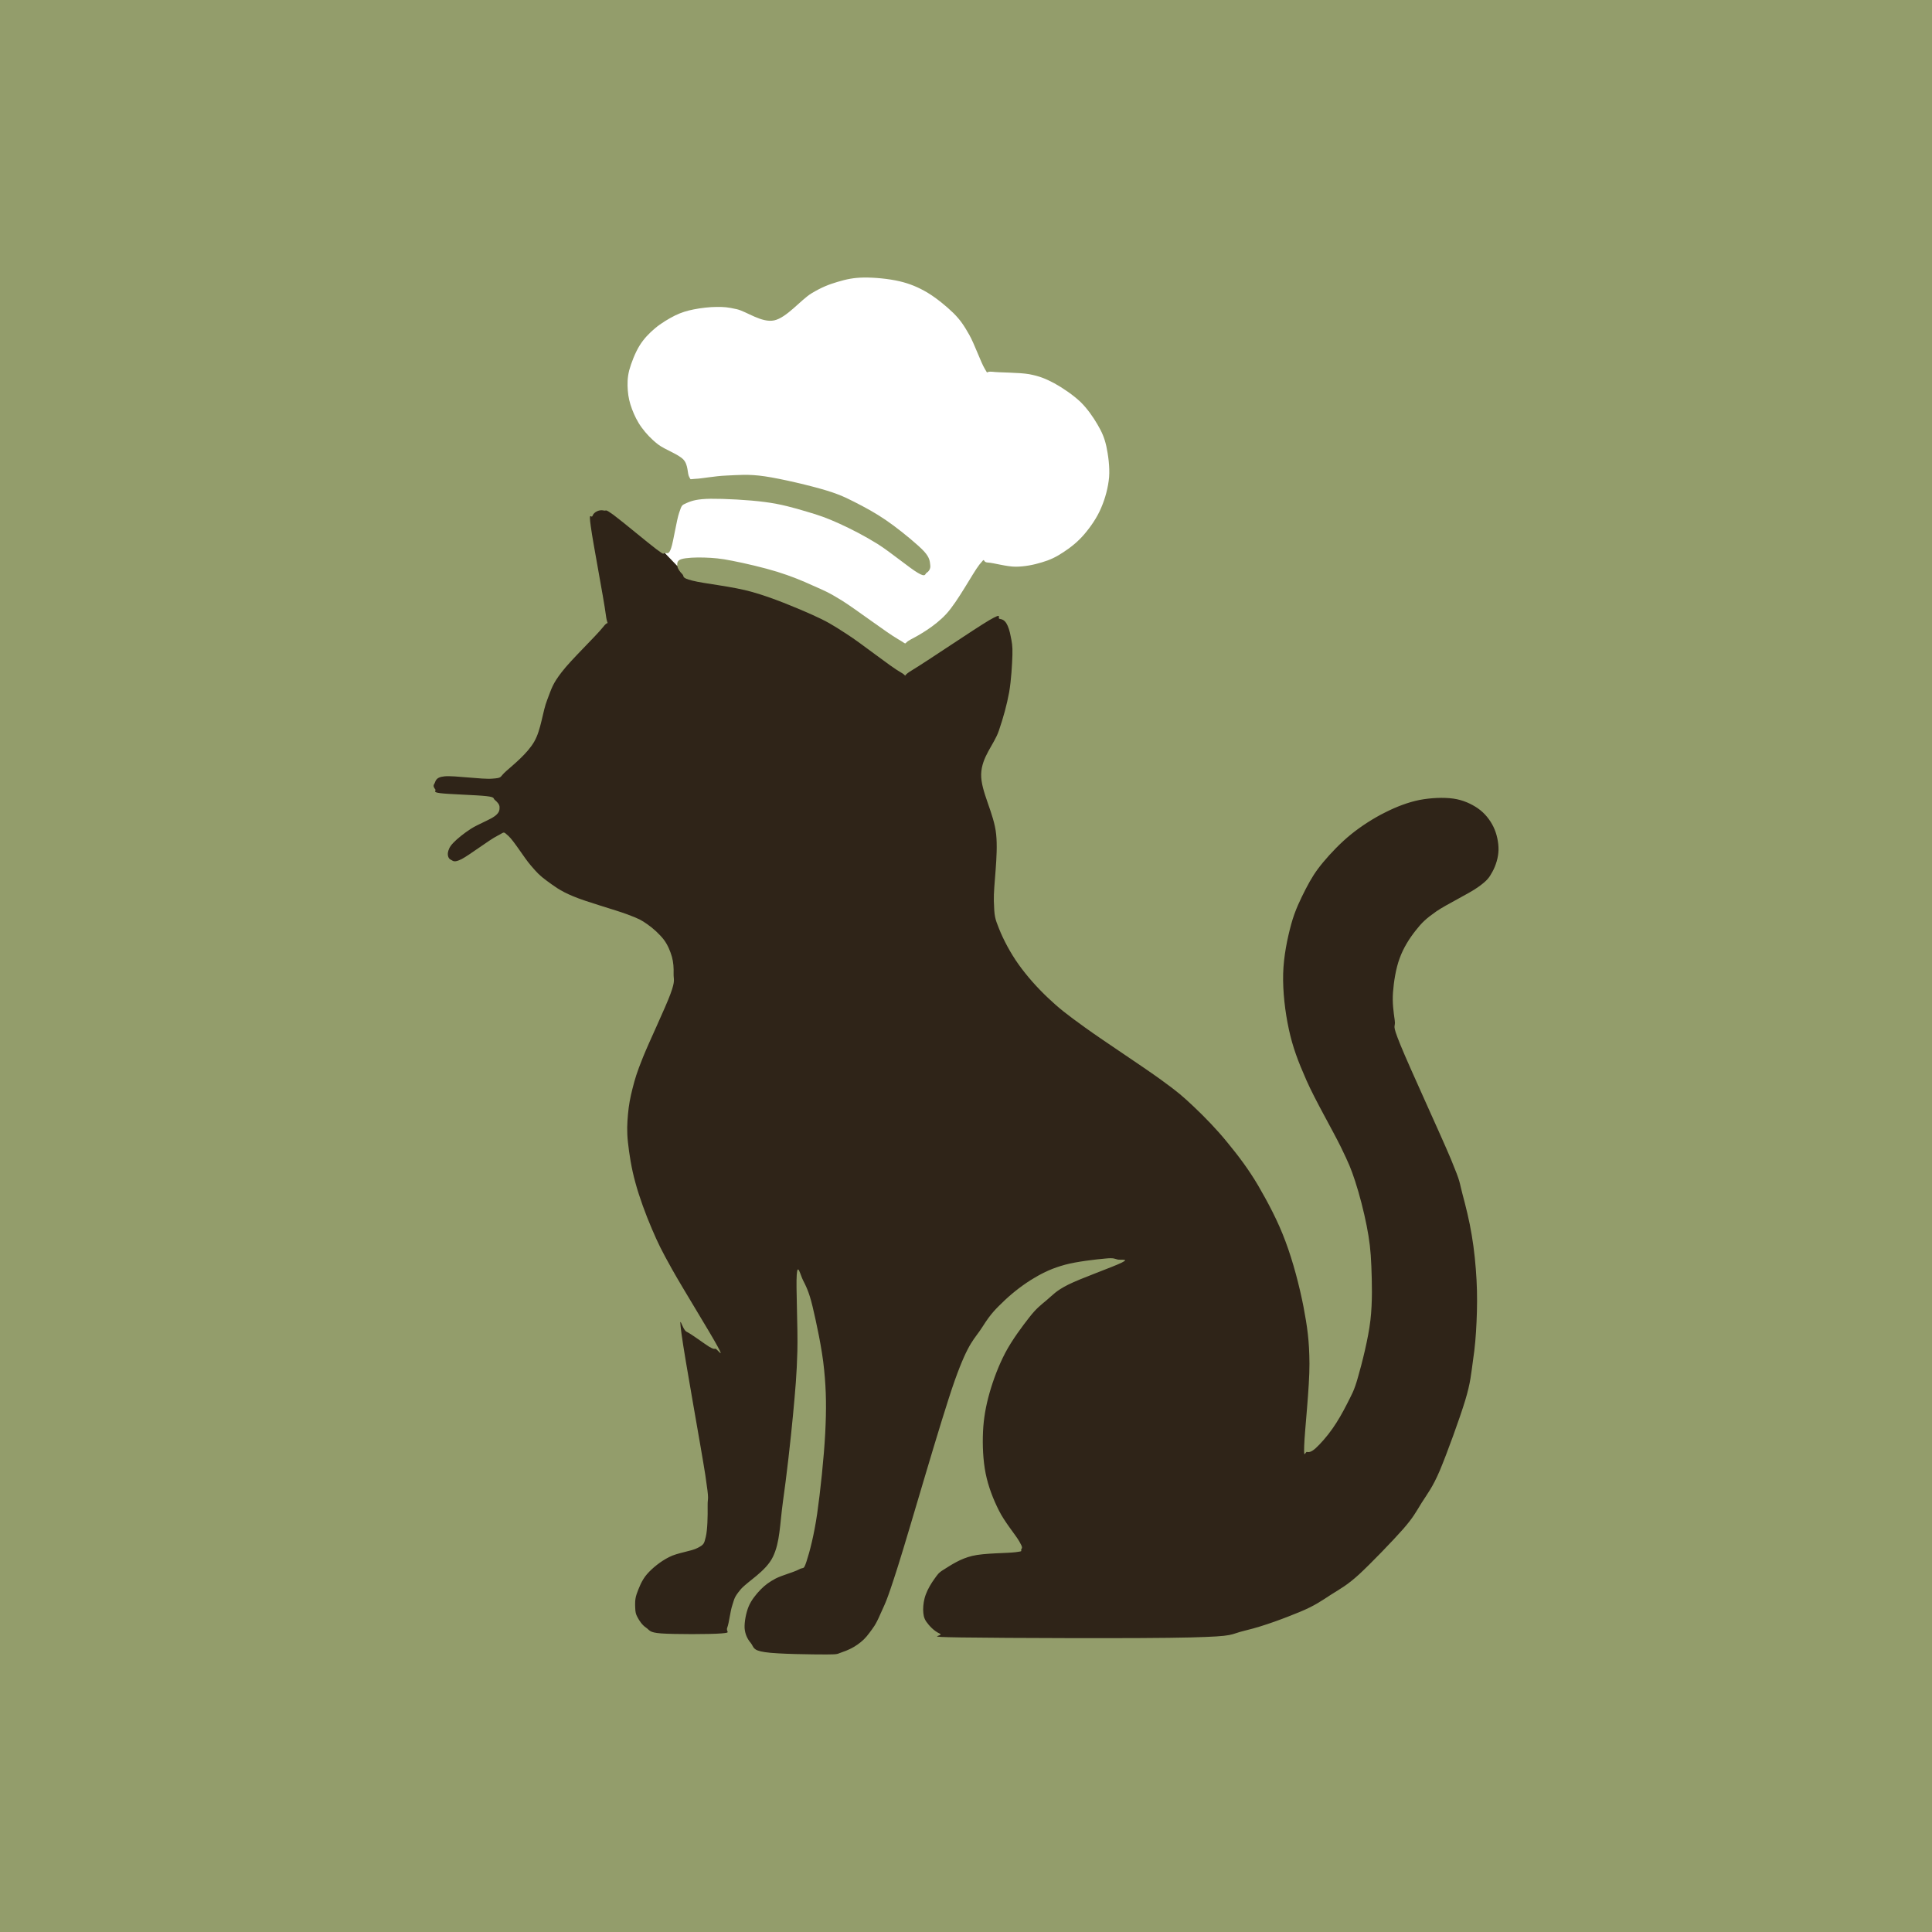
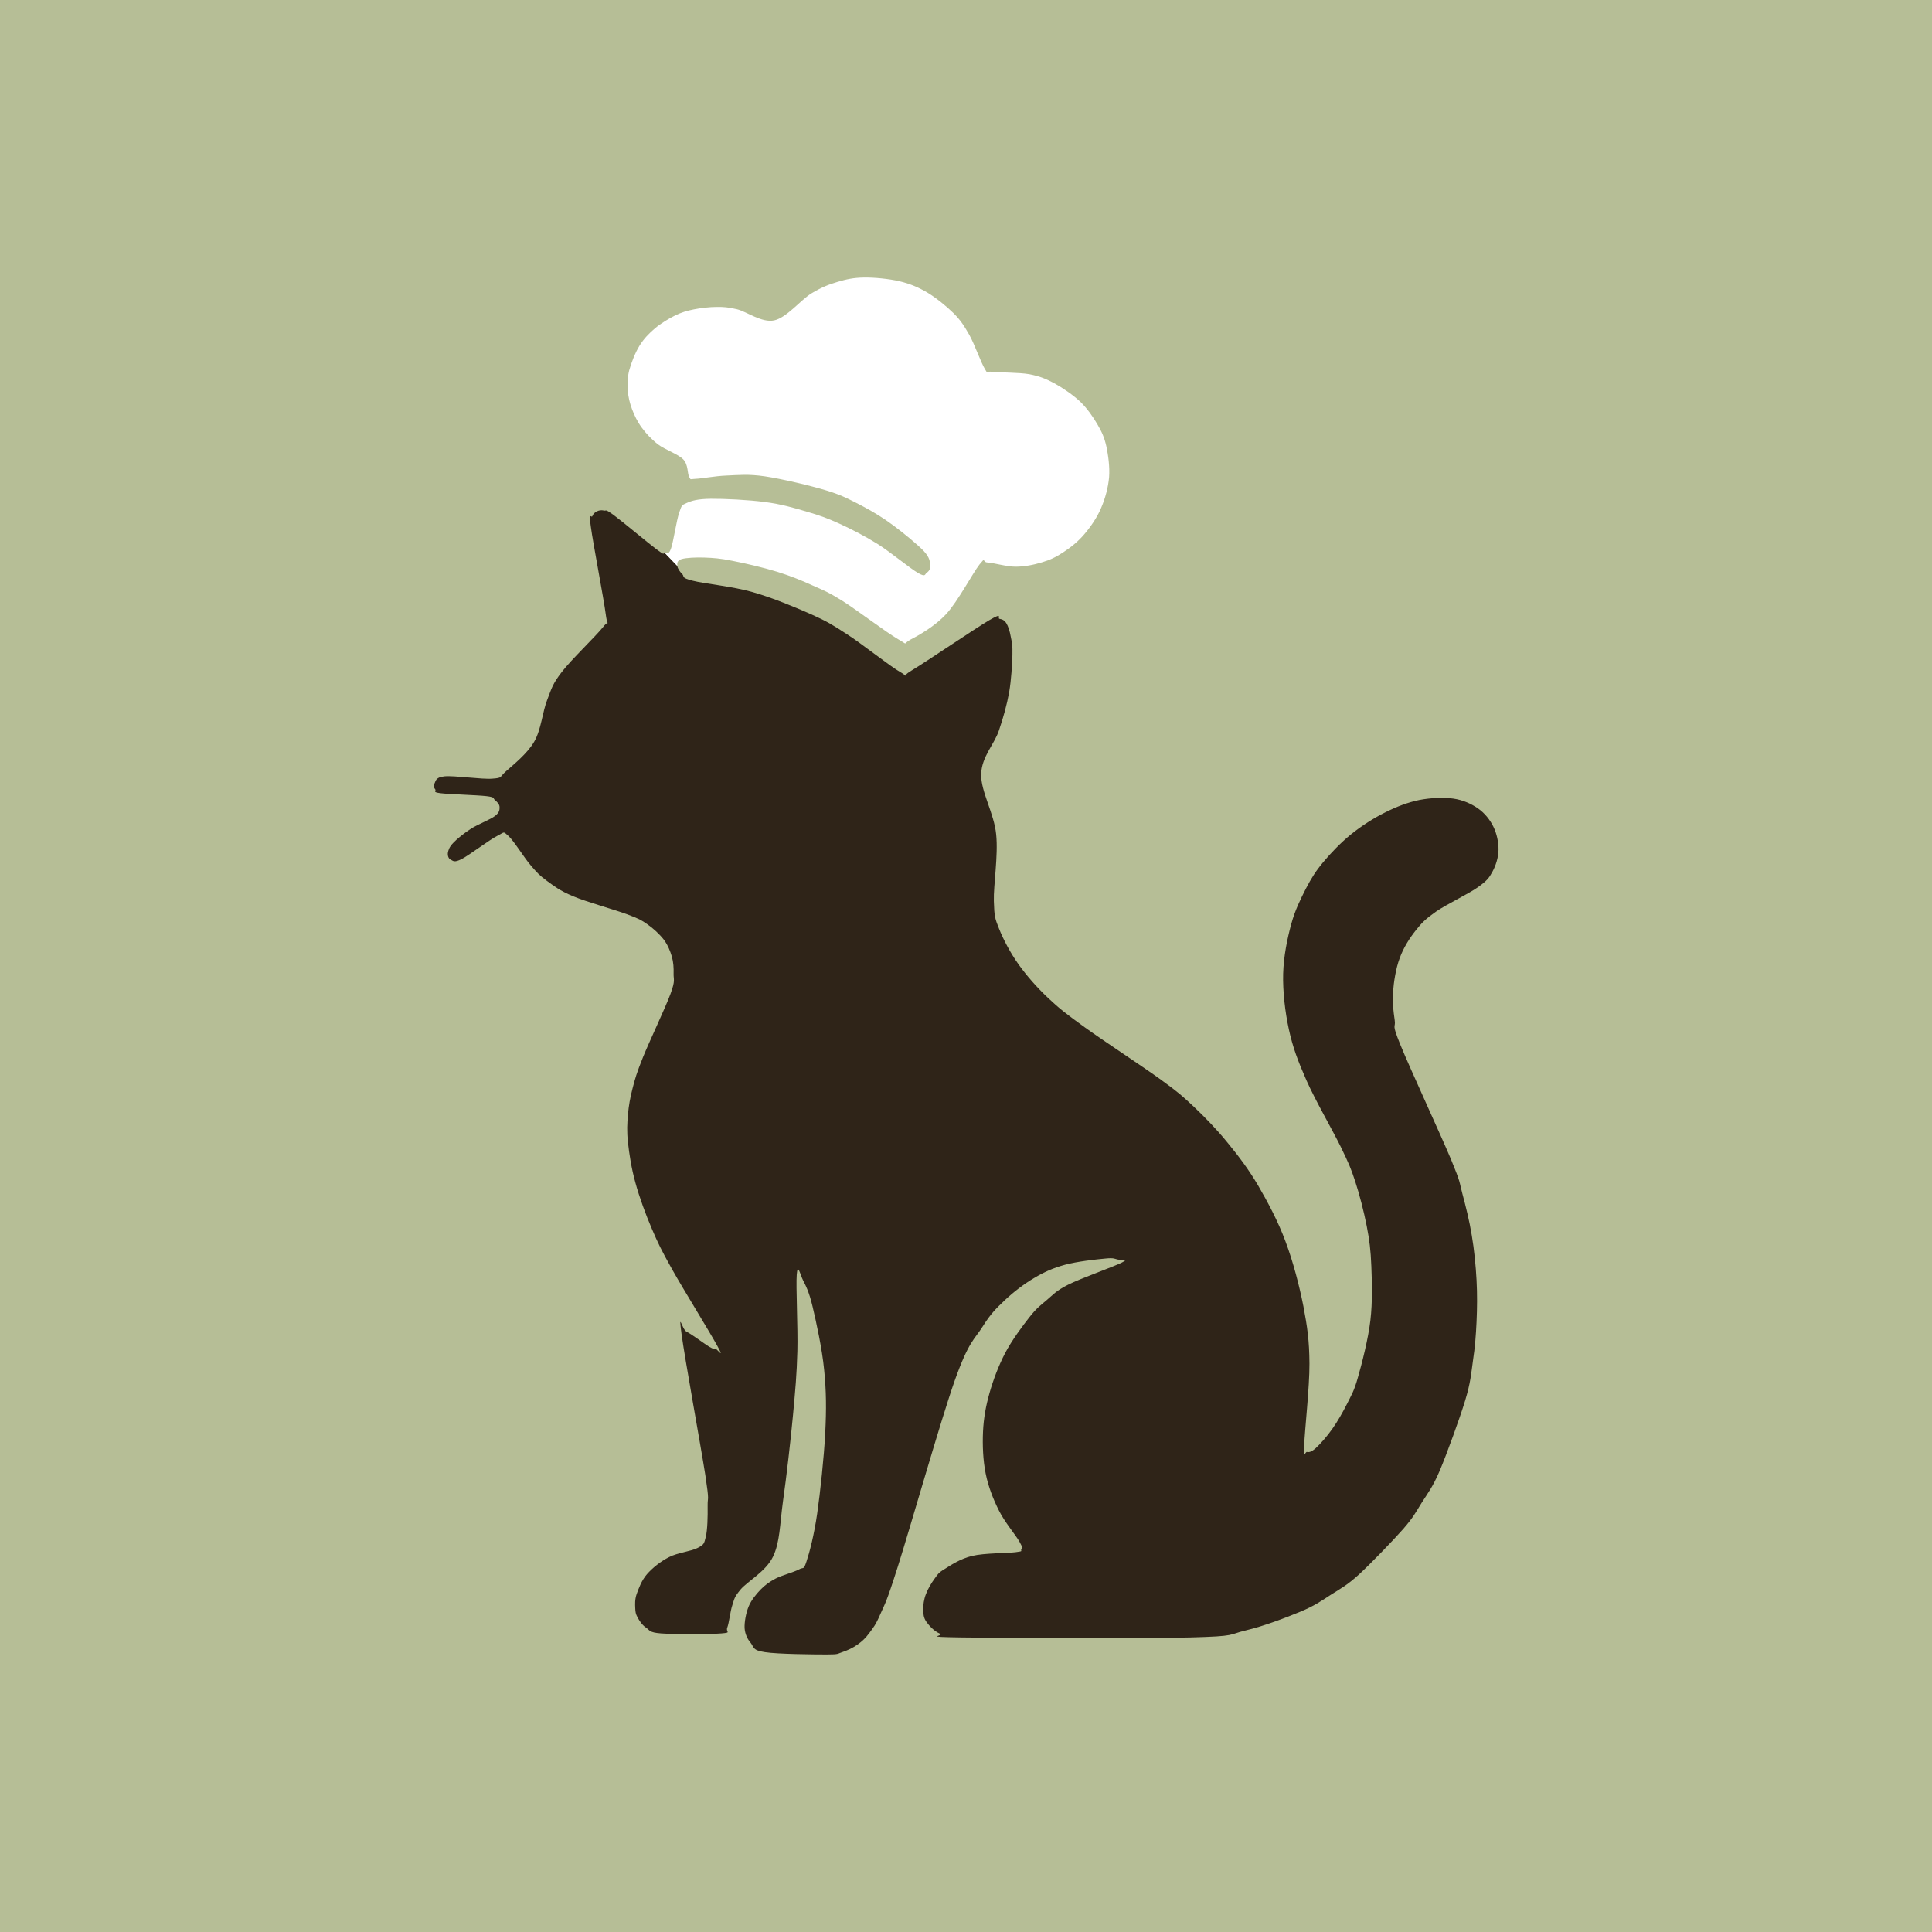
<svg xmlns="http://www.w3.org/2000/svg" viewBox="0 0 512 512">
-   <rect width="512" height="512" fill="#939D6B" />
+   <rect width="512" height="512" fill="#B6BE96" />
  <g transform="translate(256 256) scale(0.41) translate(-633 -617)">
    <path d="M438.4 350.1C436.8 350.2 438.6 351.8 433 347.7C427.4 343.5 410.7 329.5 405 325.3C399.3 321.2 400.8 323 399 322.6C397.2 322.2 395.7 322.5 394.5 323.1C393.2 323.7 392.1 324.6 391.5 326.2C390.8 327.8 389 322.4 390.5 333C391.9 343.6 398.8 379.2 400.2 390C401.6 400.8 403.4 391.5 398.6 397.7C393.8 403.8 377.7 419.1 371.7 427C365.6 434.9 365.2 437.5 362.3 445C359.3 452.5 358.4 464.3 353.9 472C349.5 479.7 340.2 487.1 335.7 491.1C331.2 495.1 333.6 495.4 326.9 495.9C320.3 496.5 302.3 493.8 296 494.4C289.7 495 290.3 497.9 289.3 499.3C288.3 500.8 289.3 501.9 290 502.9C290.7 503.9 287.8 504.6 293.3 505.3C298.8 506 317.1 506.5 323 507.2C328.9 507.9 327.1 508.6 328.5 509.7C329.9 510.9 331.4 512.4 331.5 514.1C331.5 515.8 331.7 517.6 328.6 520C325.5 522.4 317.5 525.4 313 528.3C308.5 531.2 303.9 534.9 301.5 537.5C299 540.1 298.4 542.1 298.1 543.9C297.9 545.7 298.5 547.7 300 548.3C301.5 549 302 550.4 307 547.9C312 545.3 325 535.4 330 532.9C335 530.4 333.6 529.7 337.2 532.9C340.8 536.1 347.5 547.2 351.7 552C355.8 556.8 357.4 558.5 362 561.9C366.6 565.2 370.3 568.3 379 571.9C387.7 575.6 406 580.6 414 583.6C422 586.6 423.1 587.3 427 590C430.9 592.7 435 596.5 437.7 600C440.3 603.5 441.8 607.3 442.9 611C443.9 614.7 444.1 618 444 622C443.9 626 445.3 626 442 635C438.7 644 428.3 665.8 424.2 676C420.1 686.2 419.1 689.8 417.5 696C415.9 702.2 415 707.2 414.5 713C414 718.8 413.7 723.7 414.5 731C415.3 738.3 416.7 747.7 419.3 757C421.8 766.3 426 777.7 430 787C434 796.3 435.9 800.3 443 813C450.1 825.7 467.9 854.4 472.5 863C477.2 871.6 472 864.4 471.1 864.4C470.1 864.4 470.1 864.9 467 863.1C463.9 861.2 455.4 854.8 452.4 853.4C449.4 852 447.1 839.2 449.1 854.6C451.1 870 461.6 927.4 464.5 946C467.3 964.6 465.9 959.3 466 966C466.1 972.7 465.9 981.5 464.8 986C463.7 990.5 463.6 991 459.6 993.1C455.6 995.3 446.5 996.2 441 999.1C435.5 1001.9 430.3 1006.1 426.8 1010.1C423.3 1014.1 421.4 1019.4 420.1 1023C418.9 1026.6 419.1 1029.5 419.2 1032C419.3 1034.5 419.5 1035.9 420.7 1038C421.8 1040.1 423.6 1042.9 426.1 1044.6C428.7 1046.3 427.9 1047.8 436 1048.4C444.1 1049 467.7 1049 474.8 1048.4C481.9 1047.8 477.5 1047.7 478.7 1044.6C479.9 1041.5 480.6 1034.1 482 1030C483.4 1025.9 483 1025.2 487.3 1020C491.7 1014.8 503.6 1008.4 508.2 998.9C512.8 989.4 512.6 978.3 514.7 963C516.9 947.7 519.7 923.2 521.2 907C522.7 890.8 523.6 881.1 524 866C524.4 850.9 523 824.1 523.6 816.4C524.2 808.7 525.9 816.6 527.6 820C529.3 823.4 531.5 827.3 533.8 837C536.1 846.7 540 864.3 541.3 878C542.7 891.7 542.8 903.5 542 919C541.2 934.5 538.8 957.2 536.8 971C534.8 984.8 531.9 995.9 529.9 1001.9C527.9 1007.9 528.2 1005.2 524.9 1007.1C521.5 1008.9 514.1 1010.8 510 1012.9C505.9 1015.1 503.1 1017.1 500.2 1020.1C497.3 1023.1 494.2 1026.9 492.5 1031C490.8 1035.1 489.7 1041.1 489.9 1045C490.2 1048.9 491.7 1052 493.9 1054.6C496 1057.2 494.8 1059.3 503 1060.5C511.2 1061.8 534.7 1062 543 1062C551.3 1062 549.7 1061.5 553 1060.5C556.3 1059.4 560 1057.7 562.9 1055.6C565.9 1053.5 568.2 1051.3 570.6 1048C573 1044.7 574.5 1043.2 577.6 1036C580.7 1028.8 581 1030.2 589 1005C597 979.8 616.6 910.8 625.7 885C634.9 859.2 638.4 858.6 643.8 850C649.2 841.4 652.5 838.4 658 833.1C663.5 827.9 670.5 822.5 677 818.7C683.5 814.8 689.3 812.2 697 810.1C704.7 808 717.3 806.6 723 806.1C728.7 805.5 729.1 806.3 730.9 806.7C732.7 807.2 739.1 806 733.7 808.7C728.4 811.4 707.1 818.9 699 823C690.9 827.1 689.2 829.6 685 833.1C680.8 836.6 678.4 838.4 674 844C669.6 849.6 662.7 858.8 658.4 867C654.1 875.2 650.6 884.5 648.2 893C645.8 901.5 644.4 909.3 644 918C643.6 926.7 644 936.5 645.7 945C647.4 953.5 650.6 961.7 654.3 969C657.9 976.3 665.1 984.8 667.5 989C669.9 993.2 669.2 993 668.7 994.1C668.3 995.3 670.3 995.2 665 995.9C659.7 996.6 644.7 996.4 637 998.3C629.3 1000.1 623 1004.4 619 1006.9C615 1009.3 614.7 1010.3 612.7 1013C610.7 1015.7 608.3 1019.7 607.1 1023C605.8 1026.3 605.3 1030 605.3 1033C605.4 1036 605.6 1038.3 607.4 1040.9C609.2 1043.4 612.2 1046.8 616 1048.5C619.8 1050.2 603 1050.6 630 1051C657 1051.4 747.3 1051.8 778 1051C808.7 1050.2 802.2 1049.2 814 1046.4C825.8 1043.6 839.8 1038.2 849 1034.4C858.2 1030.6 862.7 1027.4 869 1023.3C875.3 1019.3 879.3 1017.3 887 1010.3C894.7 1003.2 908.7 988.7 915.5 981C922.2 973.3 923.6 970.3 927.5 964C931.5 957.7 934.6 954 939.3 943C943.9 932 952 909.8 955.6 898C959.2 886.2 959.5 880.5 960.7 872C962 863.5 962.6 855.7 963 847C963.4 838.3 963.5 829.3 963 820C962.5 810.7 961.5 800.3 959.9 791C958.4 781.7 956 772.2 953.8 764C951.6 755.8 953.1 758 946.5 742C939.8 726 919.9 683 913.8 668C907.7 653 910.9 657.7 910.1 652C909.3 646.3 908.5 640.7 909 634C909.5 627.3 910.8 618.7 913.3 612C915.7 605.3 919.7 599 923.7 594C927.6 589 930.3 586.4 937 581.7C943.7 577.1 958 570.3 964 566C970 561.7 971.1 560 973.3 556C975.5 552 977.1 546.8 977.2 542C977.3 537.2 976.1 531.5 973.9 527C971.7 522.5 968.3 518.2 964 515.2C959.7 512.2 954.3 509.7 948 508.8C941.7 507.9 933.3 508.3 926 509.7C918.7 511.2 911.3 514 904 517.7C896.7 521.3 888.7 526.4 882 531.8C875.3 537.2 868.7 544.1 863.8 550C858.9 555.9 856.2 560.3 852.7 567C849.3 573.7 845.7 580.8 843.2 590C840.7 599.2 838.3 610.7 838 622C837.7 633.3 839.2 646.5 841.7 658C844.2 669.5 847.5 678.3 853.1 691C858.7 703.7 870 723.2 875.3 734C880.5 744.8 881.7 747.5 884.5 756C887.3 764.5 890.2 775.8 892 785C893.8 794.2 894.6 800.8 895 811C895.4 821.2 895.8 834 894.4 846C893 858 888.9 874 886.3 883C883.8 892 882 894.5 879.3 900C876.5 905.5 873.3 911.2 869.9 916C866.6 920.8 861.8 926.2 859 928.7C856.2 931.2 854.6 931.4 853.4 931.1C852.2 930.8 851.3 936.5 851.6 927C851.9 917.5 855.1 889 855 874C854.9 859 853.6 850.2 851.1 837C848.5 823.8 844.4 808 839.5 795C834.7 782 828.1 769.7 821.9 759C815.6 748.3 808.9 739.5 801.9 731C795 722.5 787.2 714.5 780 707.7C772.8 701 770.7 699 759 690.5C747.3 682 722.2 665.6 710 656.8C697.8 648 693.2 644.4 686 637.6C678.8 630.8 672.3 623.4 667 616C661.7 608.6 657.1 599.8 654.4 593C651.7 586.2 651.3 585.2 651 575C650.7 564.8 653.9 545.7 652.5 532C651.2 518.3 642.5 504.2 642.8 493C643.1 481.8 651.2 473.8 654.2 465C657.2 456.2 659.4 448.2 660.9 440C662.3 431.8 662.8 422 663 416C663.2 410 662.6 407.4 661.9 404C661.3 400.6 660.3 397.4 659.1 395.5C657.9 393.6 656.6 392.9 654.7 392.6C652.9 392.3 657.5 388 648 393.5C638.5 399.1 607.5 420.2 598 425.9C588.5 431.5 598 431.2 591 427.3C584 423.4 565.7 408.7 556 402.5C546.3 396.2 543.2 394.3 533 389.7C522.8 385.2 507.8 378.9 495 375.3C482.2 371.6 463.7 369.9 456.1 367.9C448.6 366 451.2 365.3 449.6 363.7C448 362.1 446.5 360 446.4 358.4Z" fill="#2F2418" />
    <path d="M446.4 358.4C446.3 356.8 446.1 354.9 449.1 354C452 353.1 458.5 352.8 464 353C469.5 353.2 474.2 353.5 482 355.1C489.8 356.6 502.3 359.5 511 362.2C519.7 364.9 527 367.9 534 371.1C541 374.2 543.8 375.2 553 380.9C562.2 386.7 581.7 401.5 589 405.7C596.3 409.9 591.8 408.8 597 406.1C602.2 403.4 612.7 397.6 620.2 389.5C627.7 381.4 637.3 363.1 641.7 357.5C646.2 352 643.1 356 647 356.2C650.9 356.4 659.2 358.9 665 358.9C670.8 358.9 676.8 357.7 682 356.1C687.2 354.6 691.4 352.6 696 349.5C700.6 346.5 705.3 342.8 709.4 338C713.5 333.2 717.7 327.2 720.3 321C723 314.8 724.9 307.7 725.5 301C726 294.3 724.9 286.7 723.7 281C722.4 275.3 720.8 271.8 718 267C715.2 262.2 711.5 256.8 706.9 252.3C702.2 247.9 695.5 243.3 690 240.3C684.5 237.4 680.7 235.8 674 234.5C667.3 233.3 654.8 233.5 650 232.9C645.2 232.4 647.7 235.1 645.2 231.1C642.7 227.1 638.5 215 635.1 209C631.7 203 629.4 199.5 624.9 195C620.3 190.5 613.8 185.2 608 181.7C602.2 178.3 596.8 176 590 174.4C583.2 172.8 573.7 171.9 567 172C560.3 172.1 555.7 173.1 550 174.8C544.3 176.5 539.8 178.2 533 182.3C526.2 186.5 517 198 509 199.7C501 201.4 491.2 194 485 192.5C478.8 191.1 476.7 191 472 191C467.3 191 461.5 191.7 457 192.6C452.5 193.5 449.2 194.5 445 196.5C440.8 198.6 435.8 201.6 432 204.8C428.2 208 424.8 211.5 422 216C419.2 220.5 416.6 227.2 415.3 232C414.1 236.8 414.1 240.8 414.4 245C414.7 249.2 415.6 253 417.1 257C418.6 261 420.6 265.2 423.4 269C426.2 272.8 429.5 276.4 434 279.9C438.5 283.3 446.9 286.1 450.3 289.6C453.6 293.1 452.8 298.8 454.1 300.9C455.4 303 454.1 302.3 458.1 302.1C462.1 302 470.5 300.3 478 300C485.5 299.7 492.2 298.9 503 300.5C513.8 302.1 532.5 306.5 543 309.7C553.5 312.9 558.8 316 566 319.7C573.2 323.5 579.4 327.3 586 332.2C592.6 337.1 601.9 344.7 605.9 349C609.8 353.3 609.6 355.7 609.9 358C610.2 360.3 608.9 362 607.6 362.8C606.3 363.6 607.2 366 601.9 362.9C596.7 359.9 584.5 349.7 576 344.3C567.5 339 558.7 334.5 551 331C543.3 327.5 538 325.6 530 323.3C522 320.9 513.3 318.4 503 317.1C492.7 315.7 476.4 314.9 468 315C459.6 315.1 455.9 316.2 452.5 317.7C449.1 319.2 449.3 319.1 447.6 324C445.9 328.9 443.9 342.6 442.4 346.9C440.9 351.3 440 349.9 438.4 350.1Z" fill="#FFFFFF" />
  </g>
</svg>
